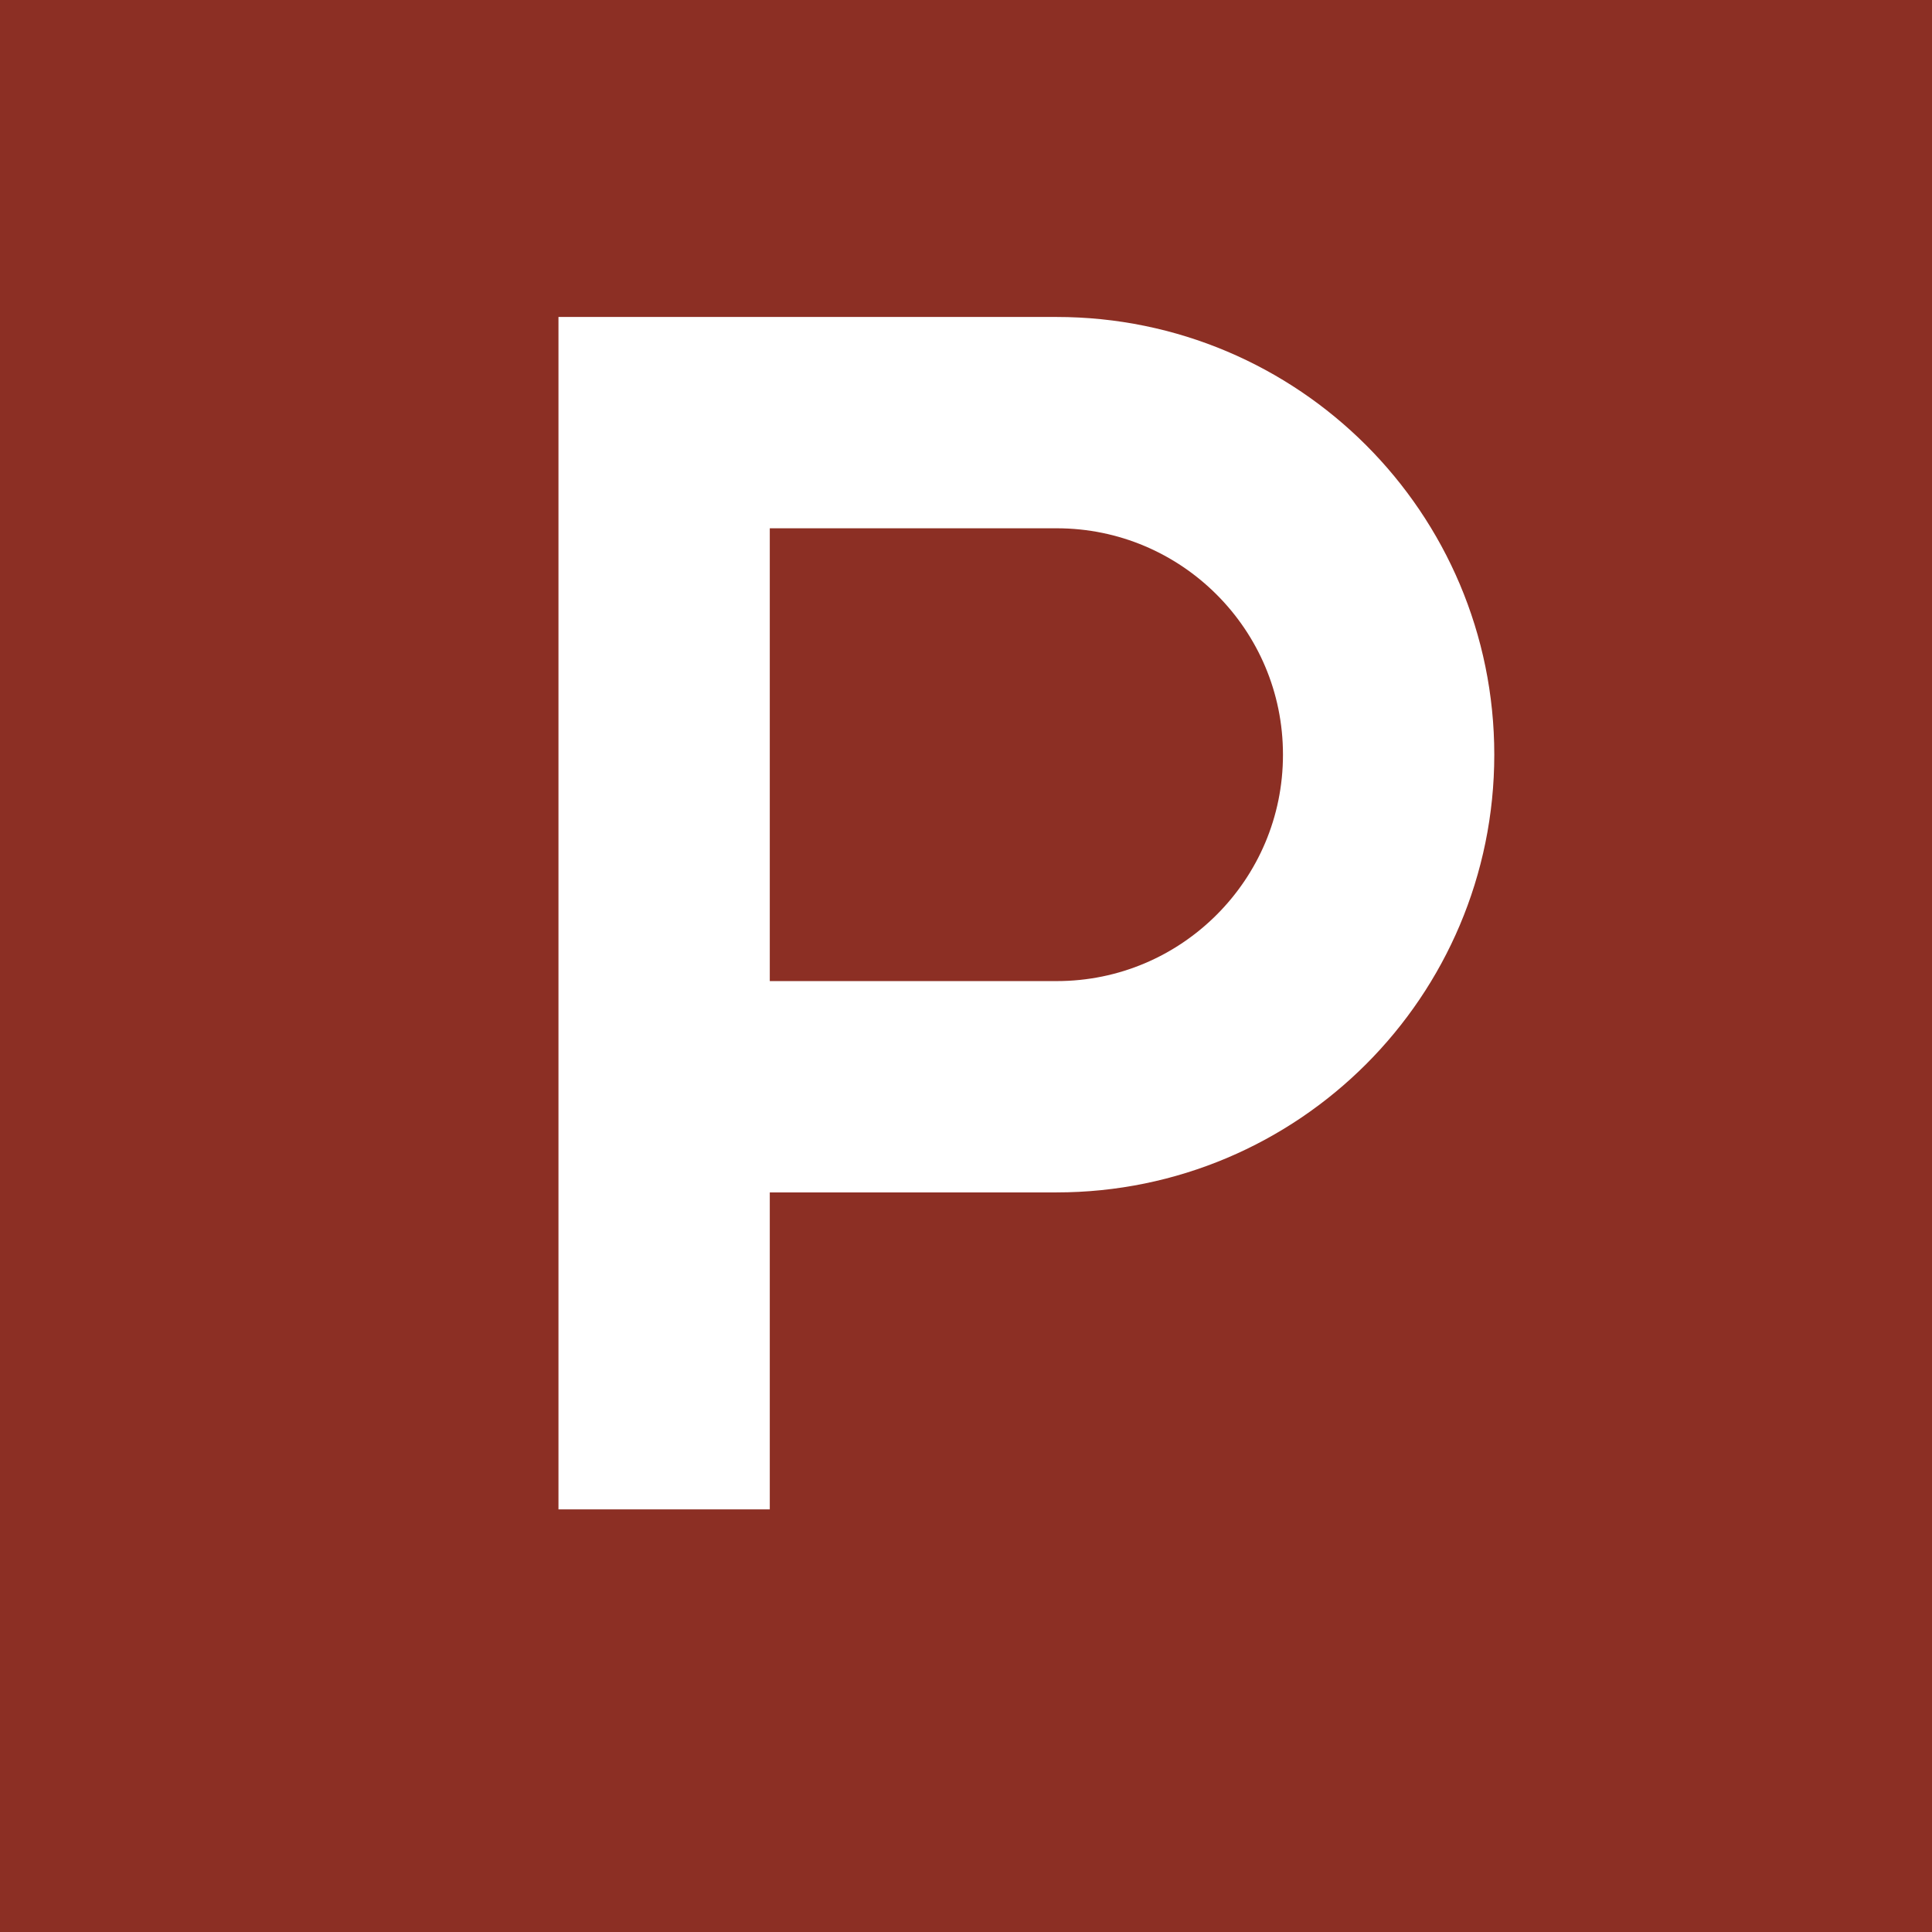
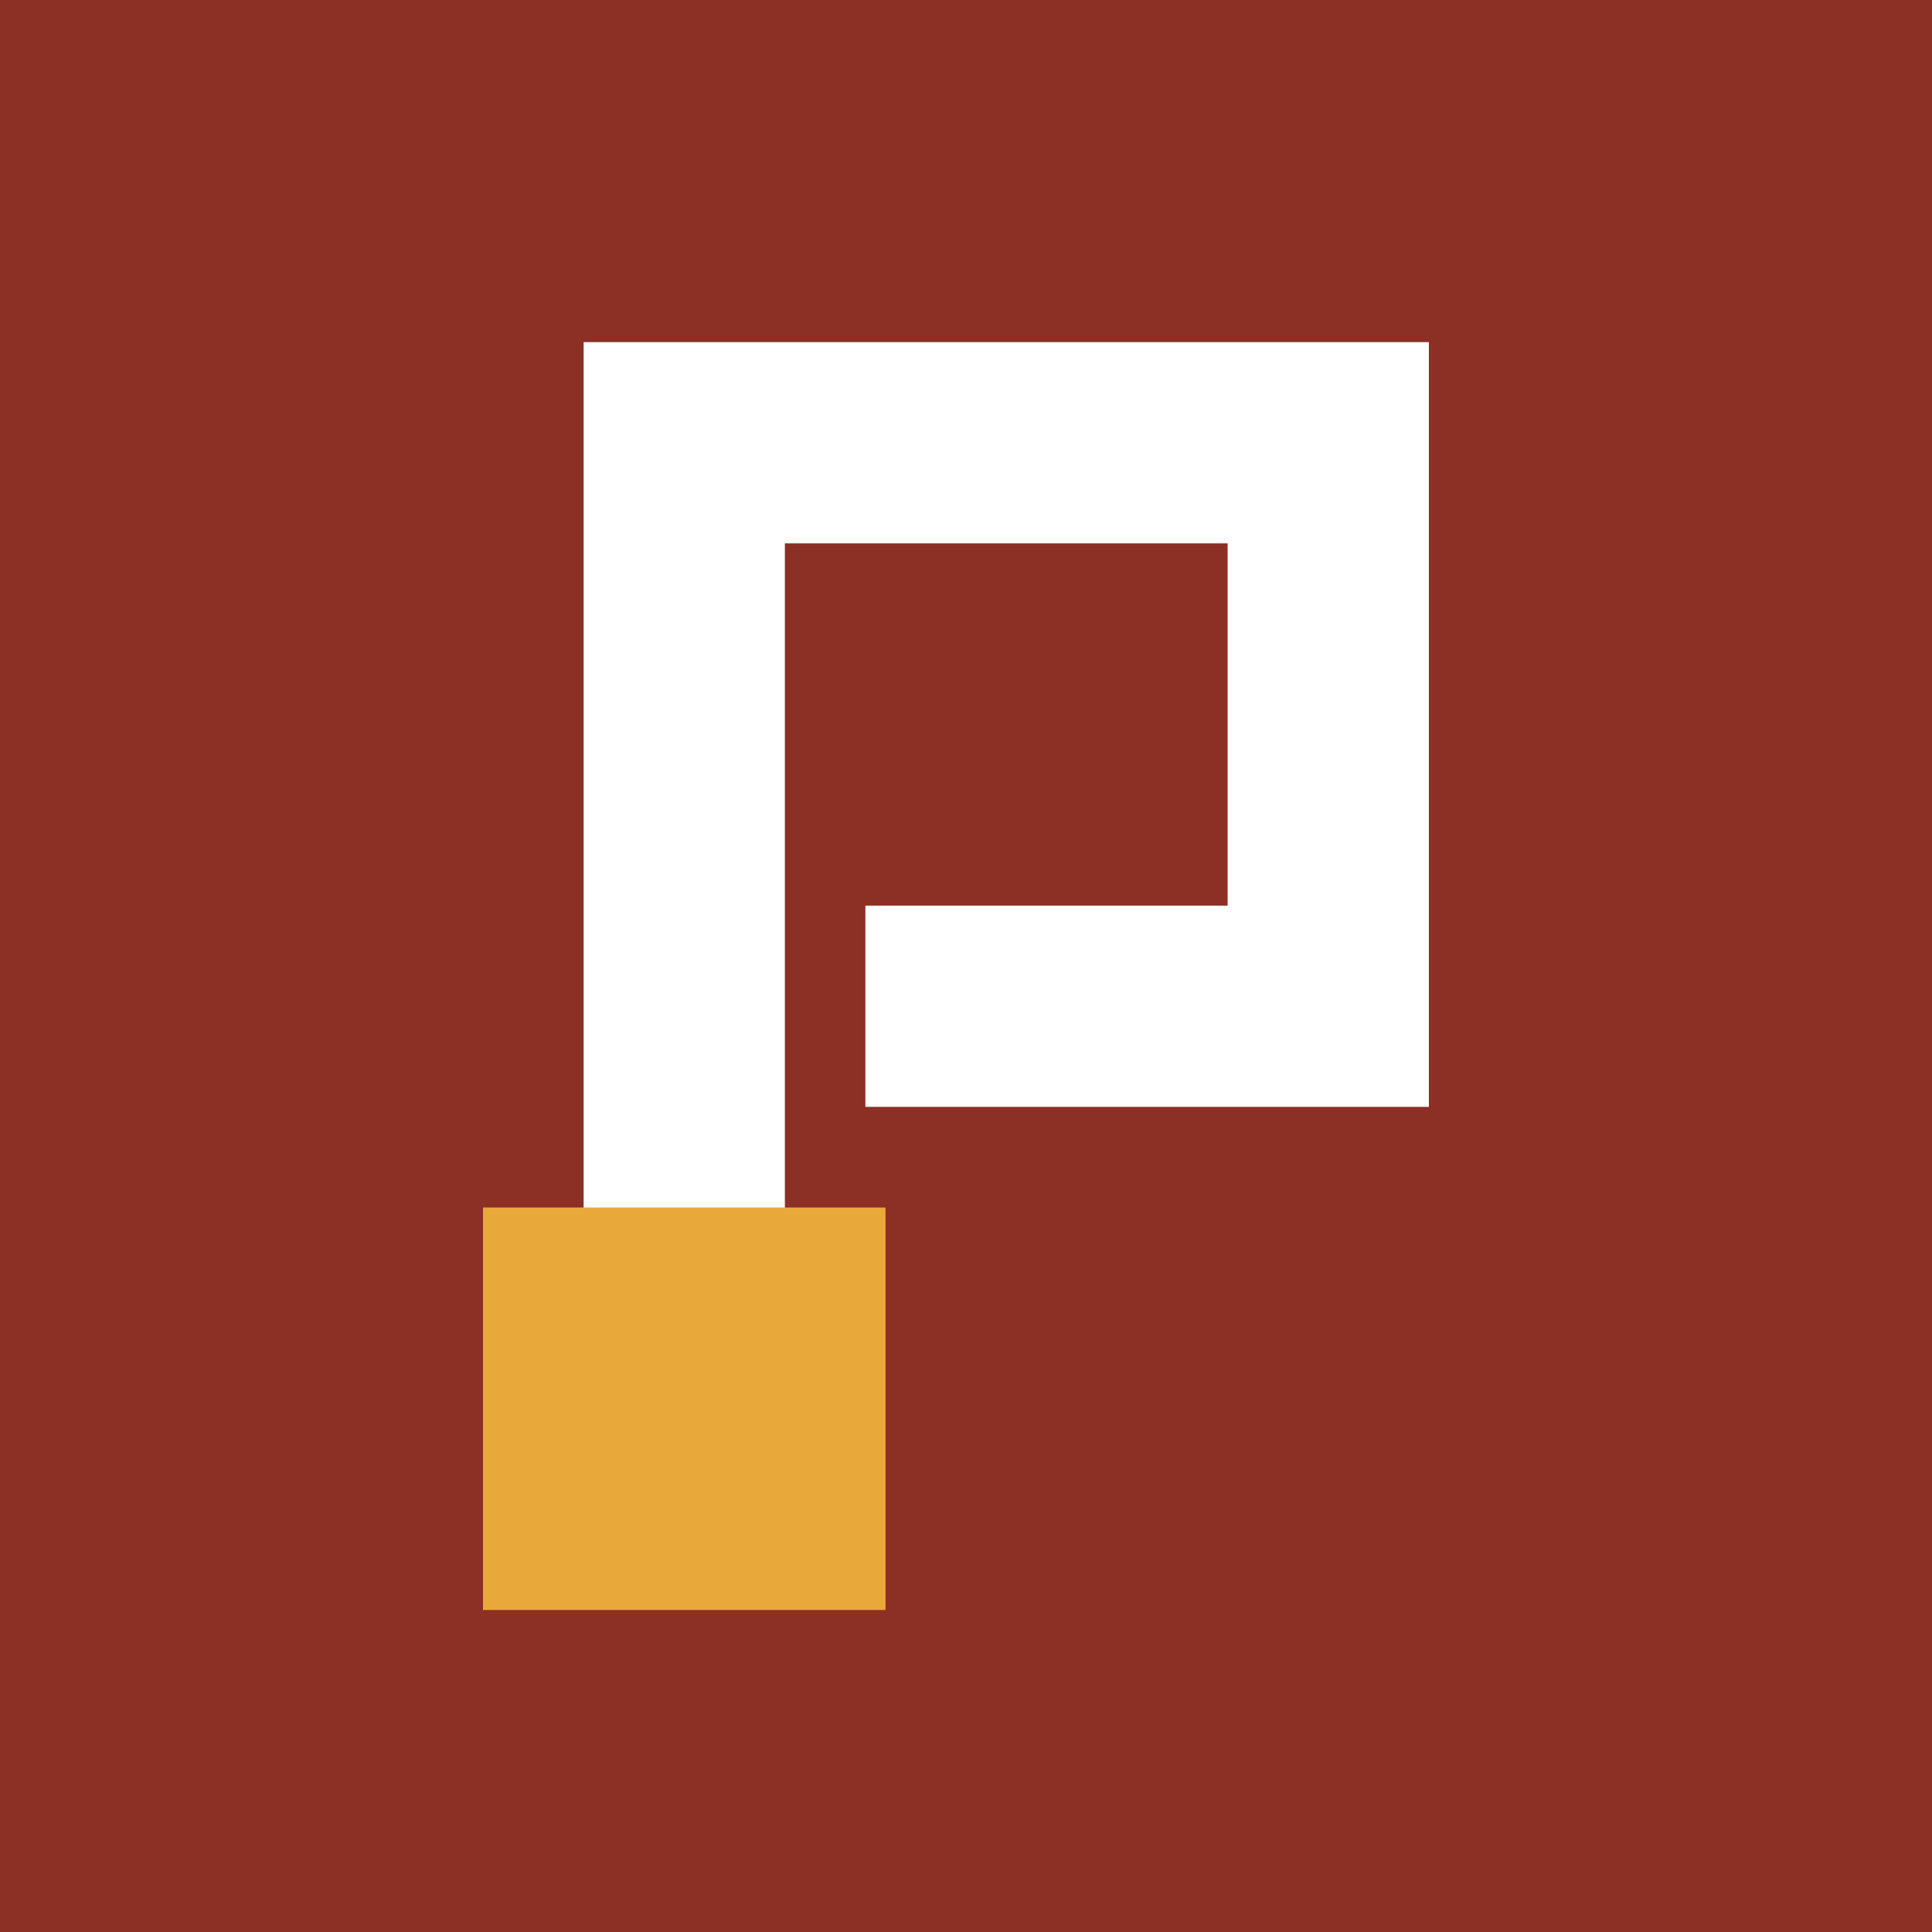
- <svg xmlns="http://www.w3.org/2000/svg" viewBox="0 0 32 32">
-   <rect width="32" height="32" fill="#8c2f24" />
-   <path d="M11 25V7h6.5a5.5 5.5 0 0 1 0 11H11" fill="none" stroke="#ffffff" stroke-width="3.5" />
+ <svg xmlns="http://www.w3.org/2000/svg" viewBox="0 0 24 24">
+   <rect width="24" height="24" fill="#8c2f24" />
+   <path d="M8.5 15.5V5.5H16.5V12.5H12" fill="none" stroke="#ffffff" stroke-width="2.5" stroke-linecap="square" stroke-linejoin="miter" />
+   <rect x="6" y="15" width="5" height="5" fill="#e8a93a" />
</svg>
